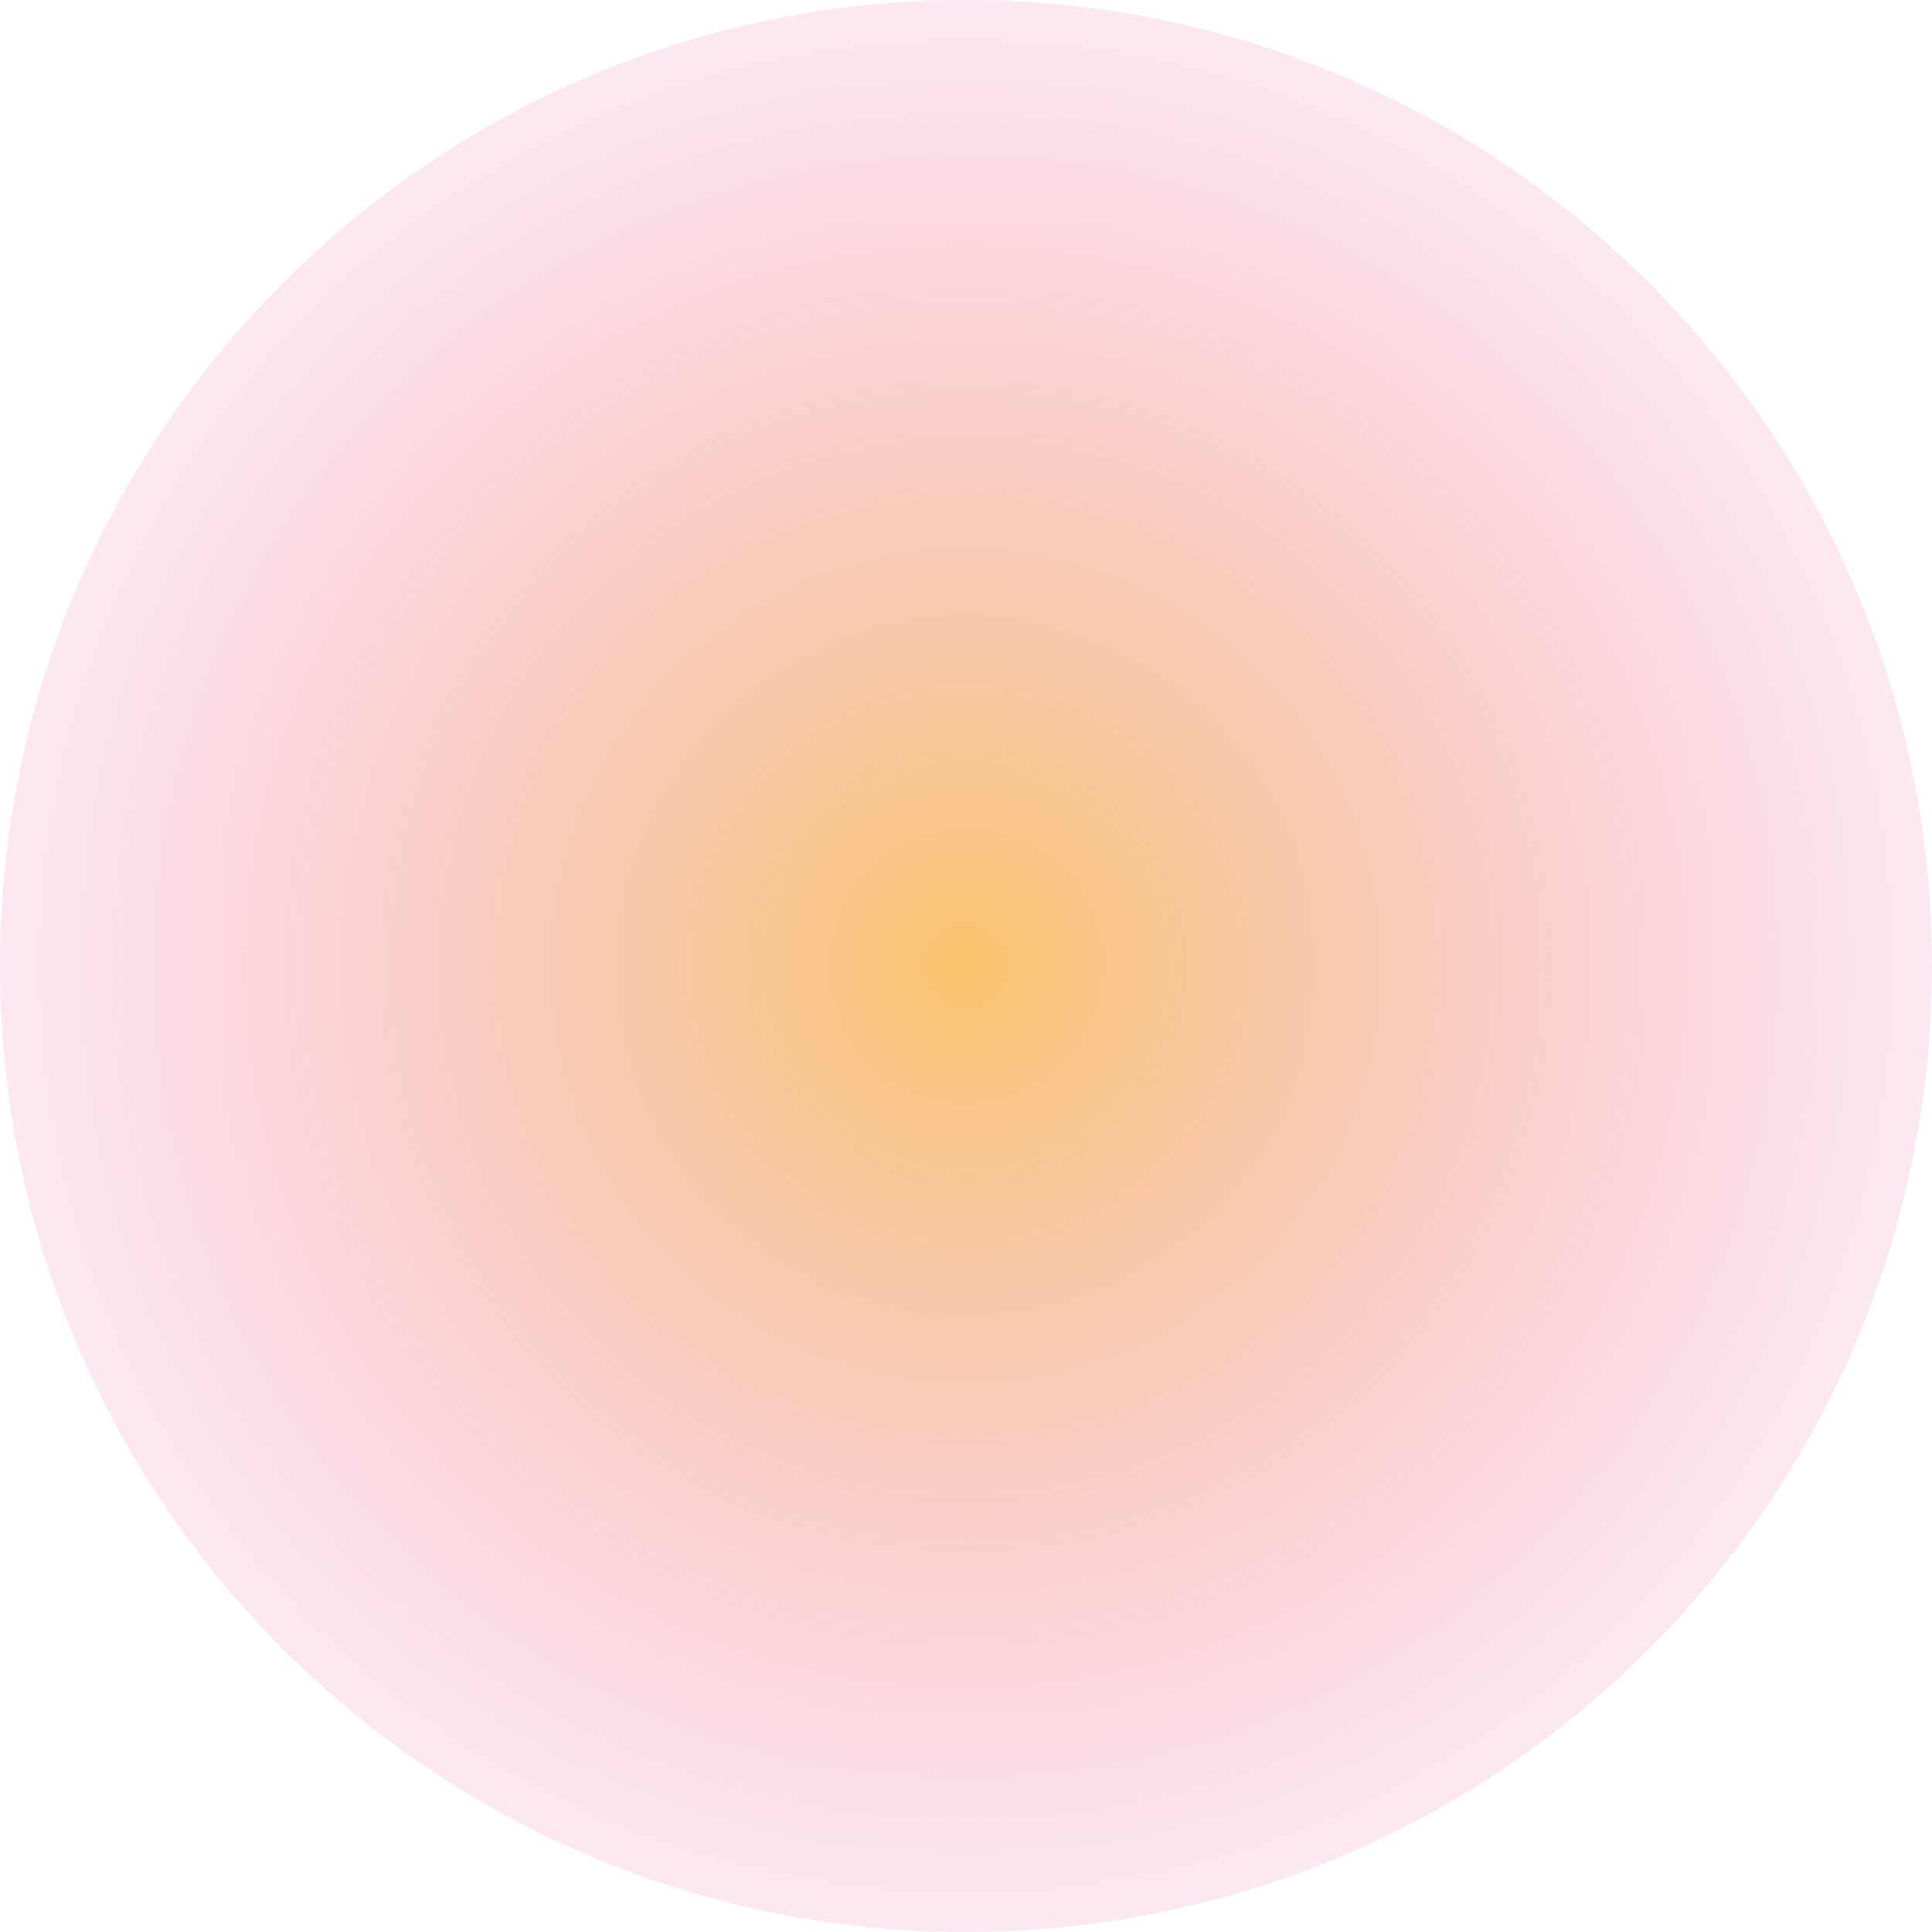
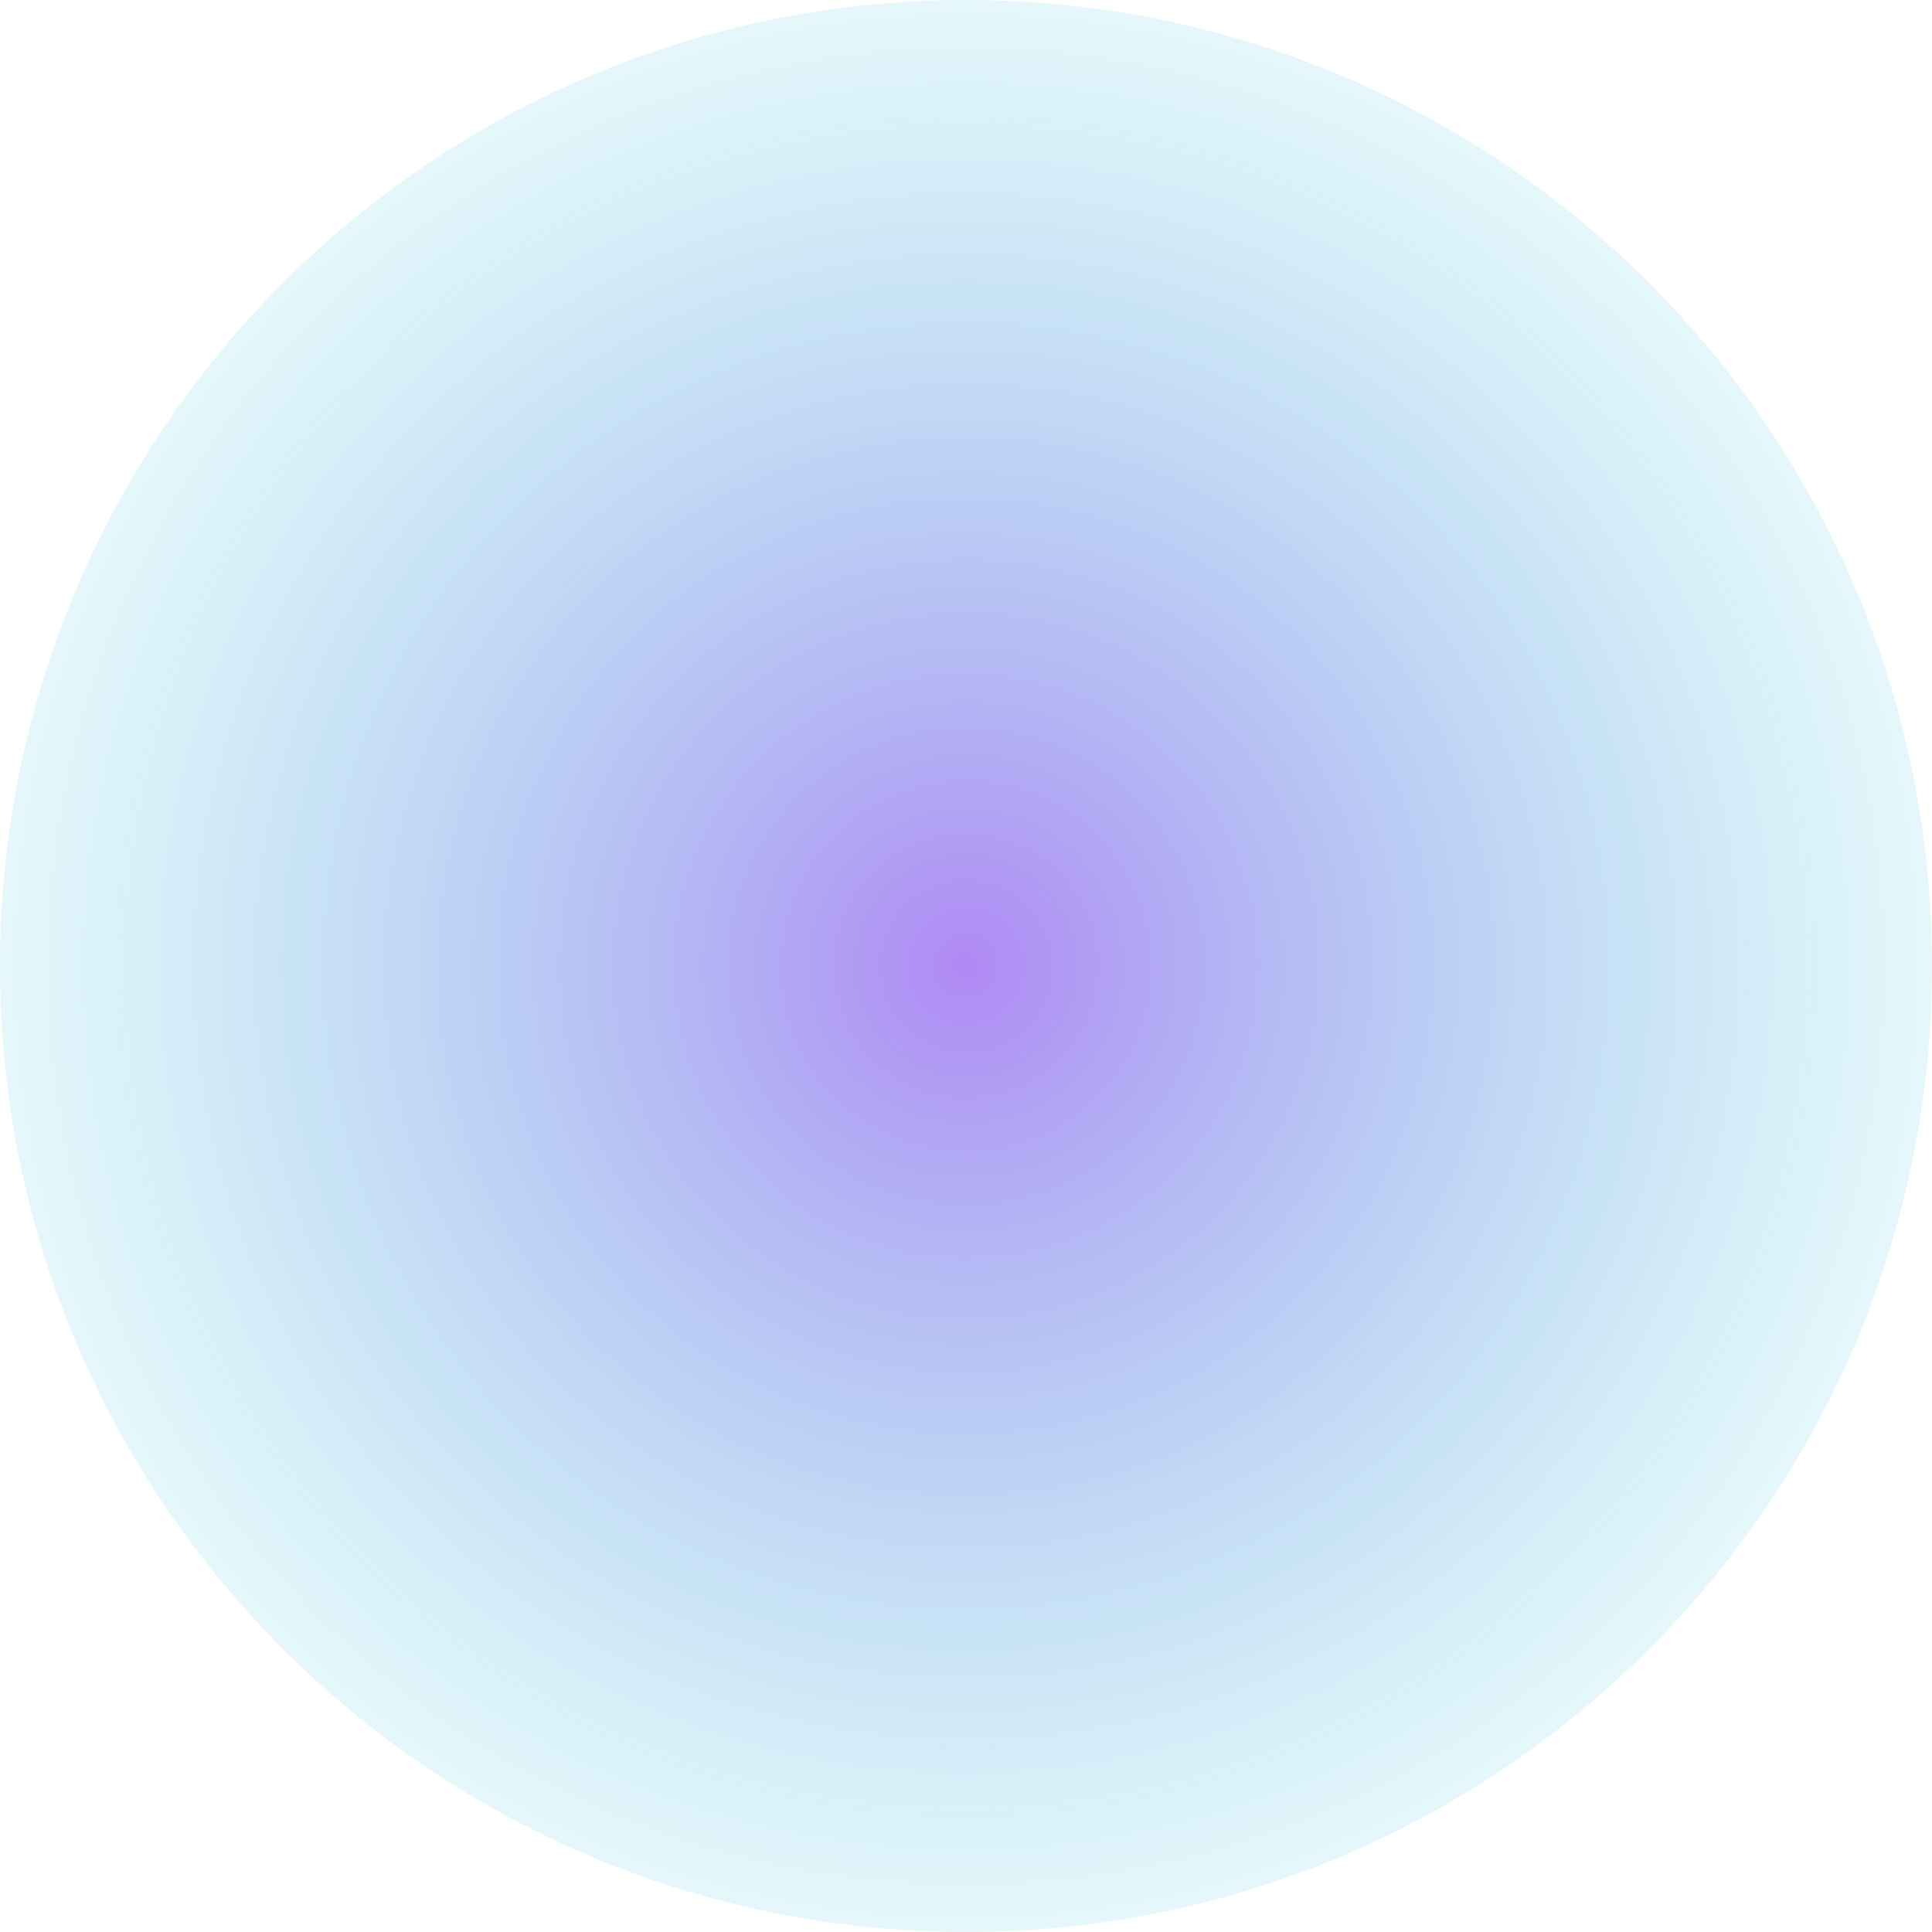
<svg xmlns="http://www.w3.org/2000/svg" viewBox="0 0 600 600">
  <defs>
    <radialGradient id="rg" cx="50%" cy="50%" r="50%">
-       <stop offset="0%" stop-color="#F59E0B" stop-opacity="0.6" />
-       <stop offset="100%" stop-color="#EC4899" stop-opacity="0.12" />
+       <stop offset="0%" stop-color="#7C3AED" stop-opacity="0.6" />
+       <stop offset="100%" stop-color="#06B6D4" stop-opacity="0.1" />
    </radialGradient>
  </defs>
  <circle cx="300" cy="300" r="300" fill="url(#rg)" />
</svg>
